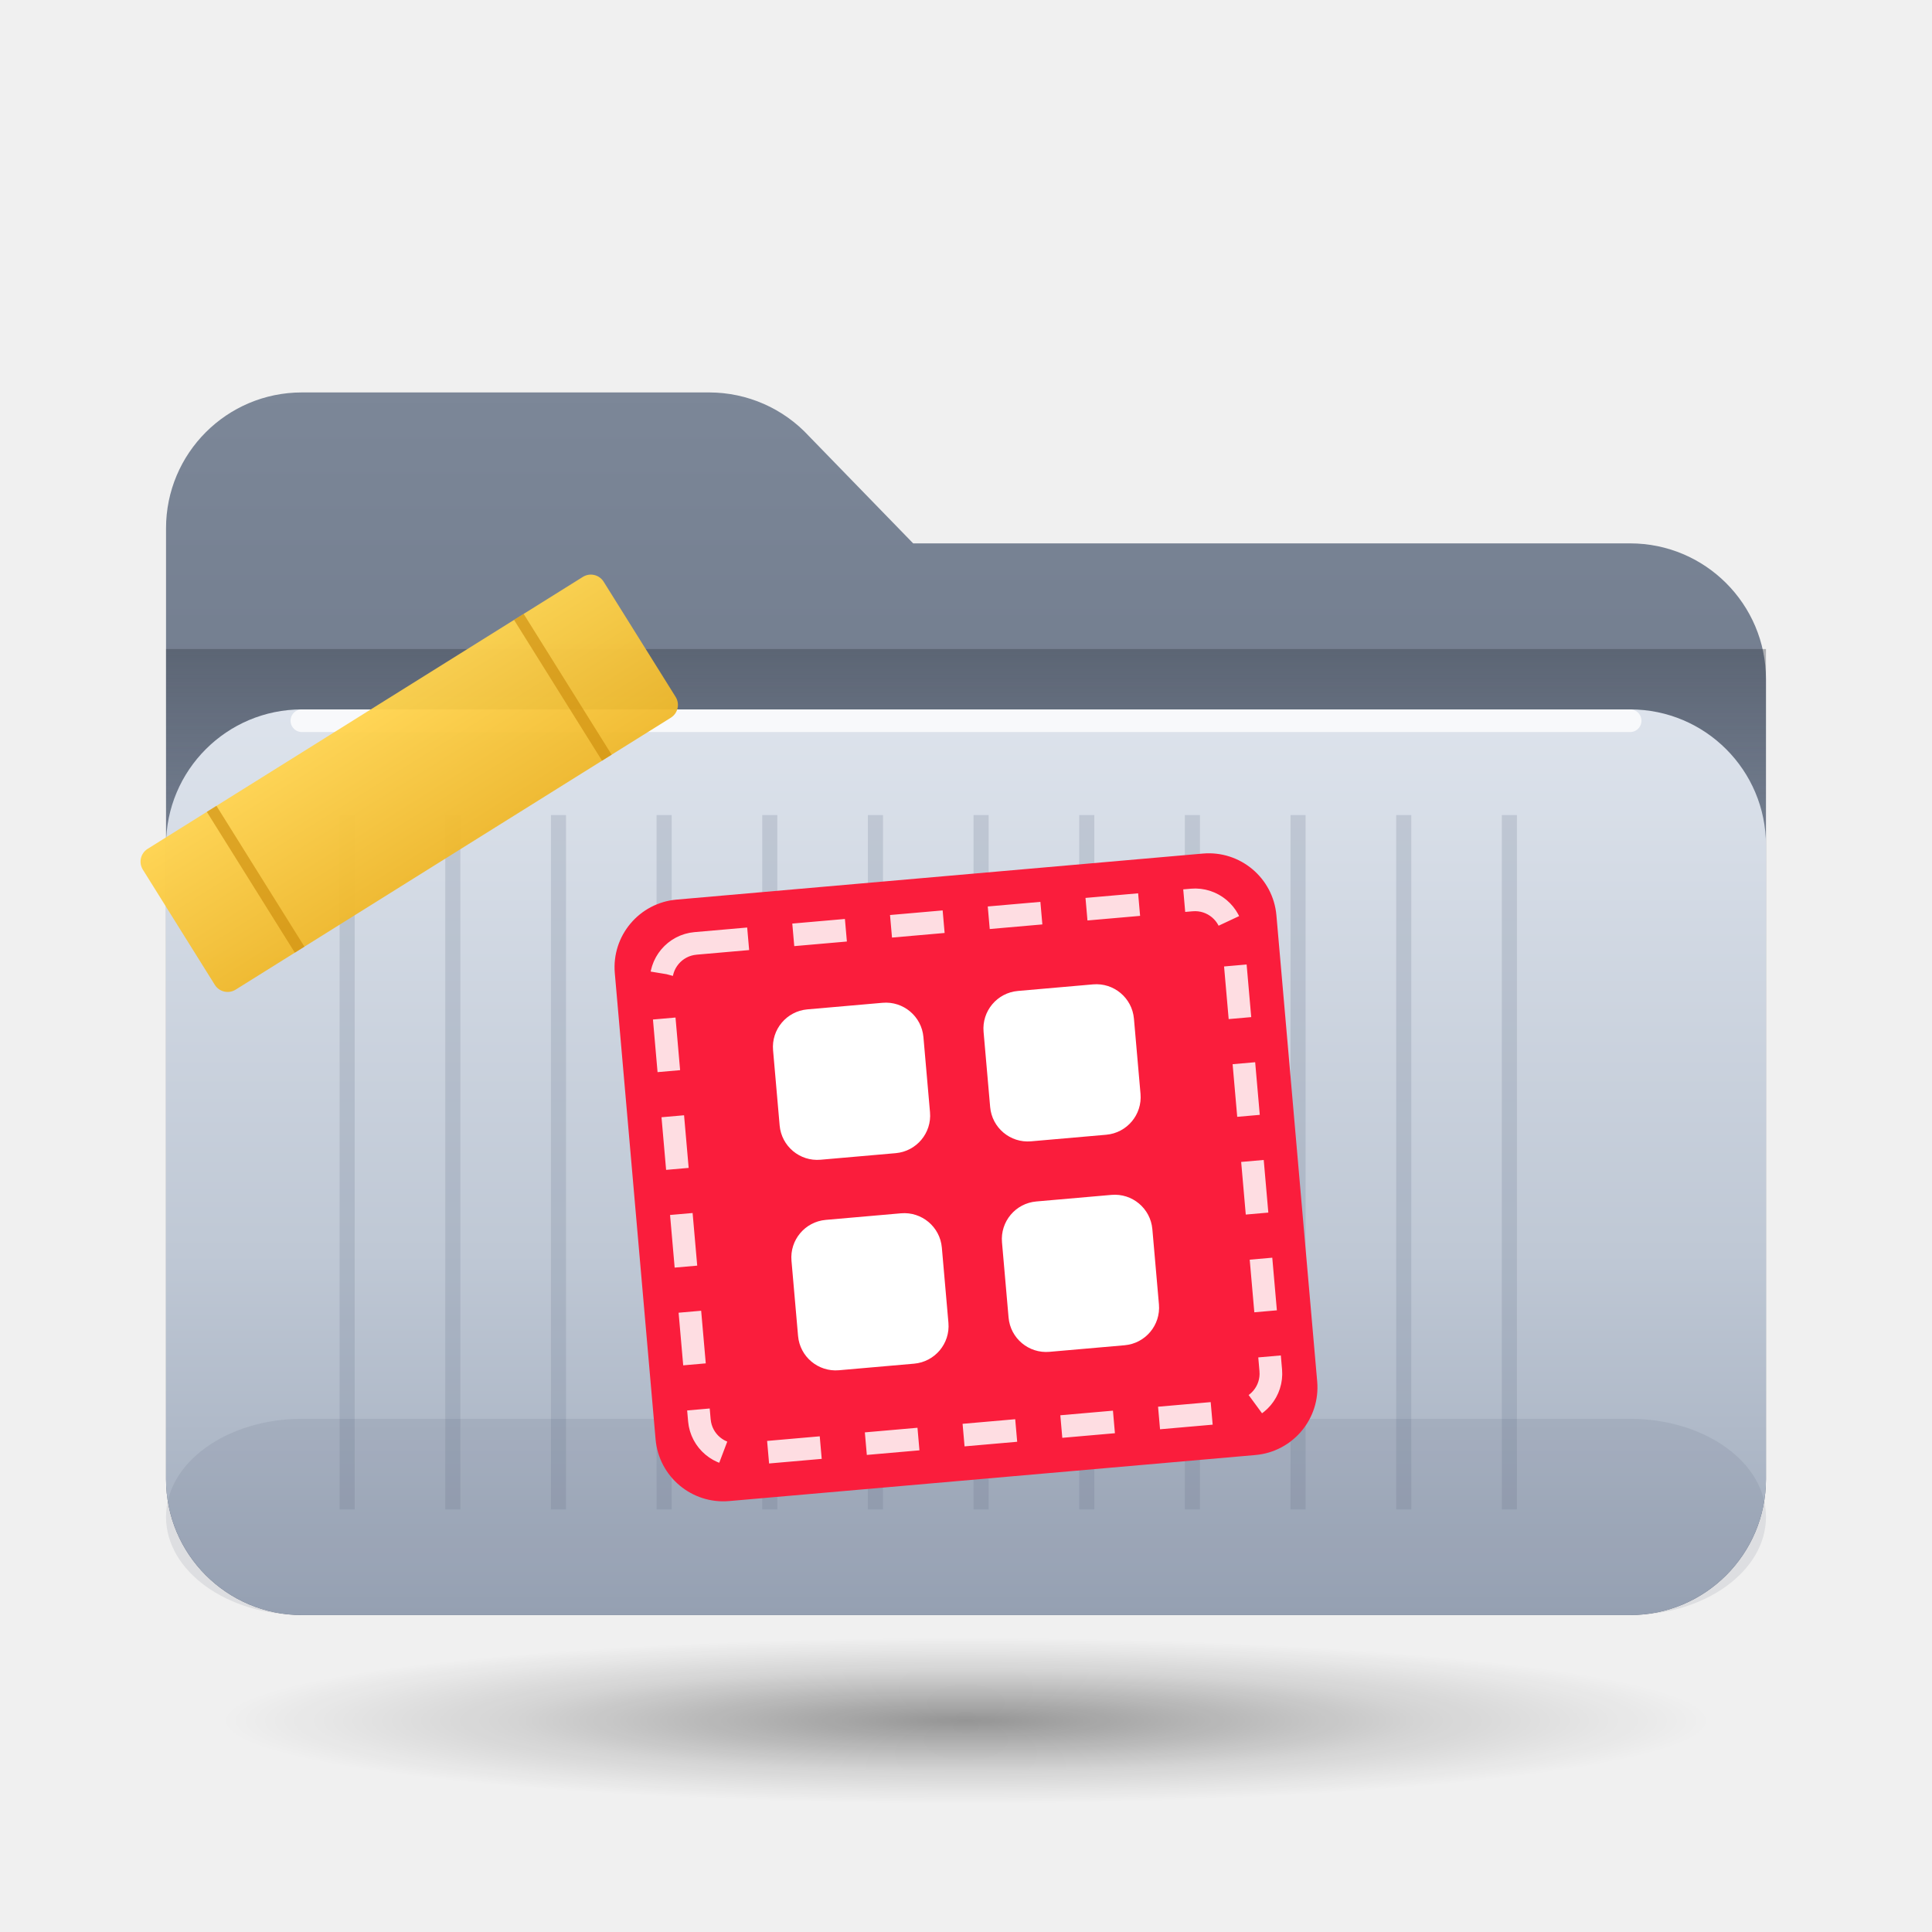
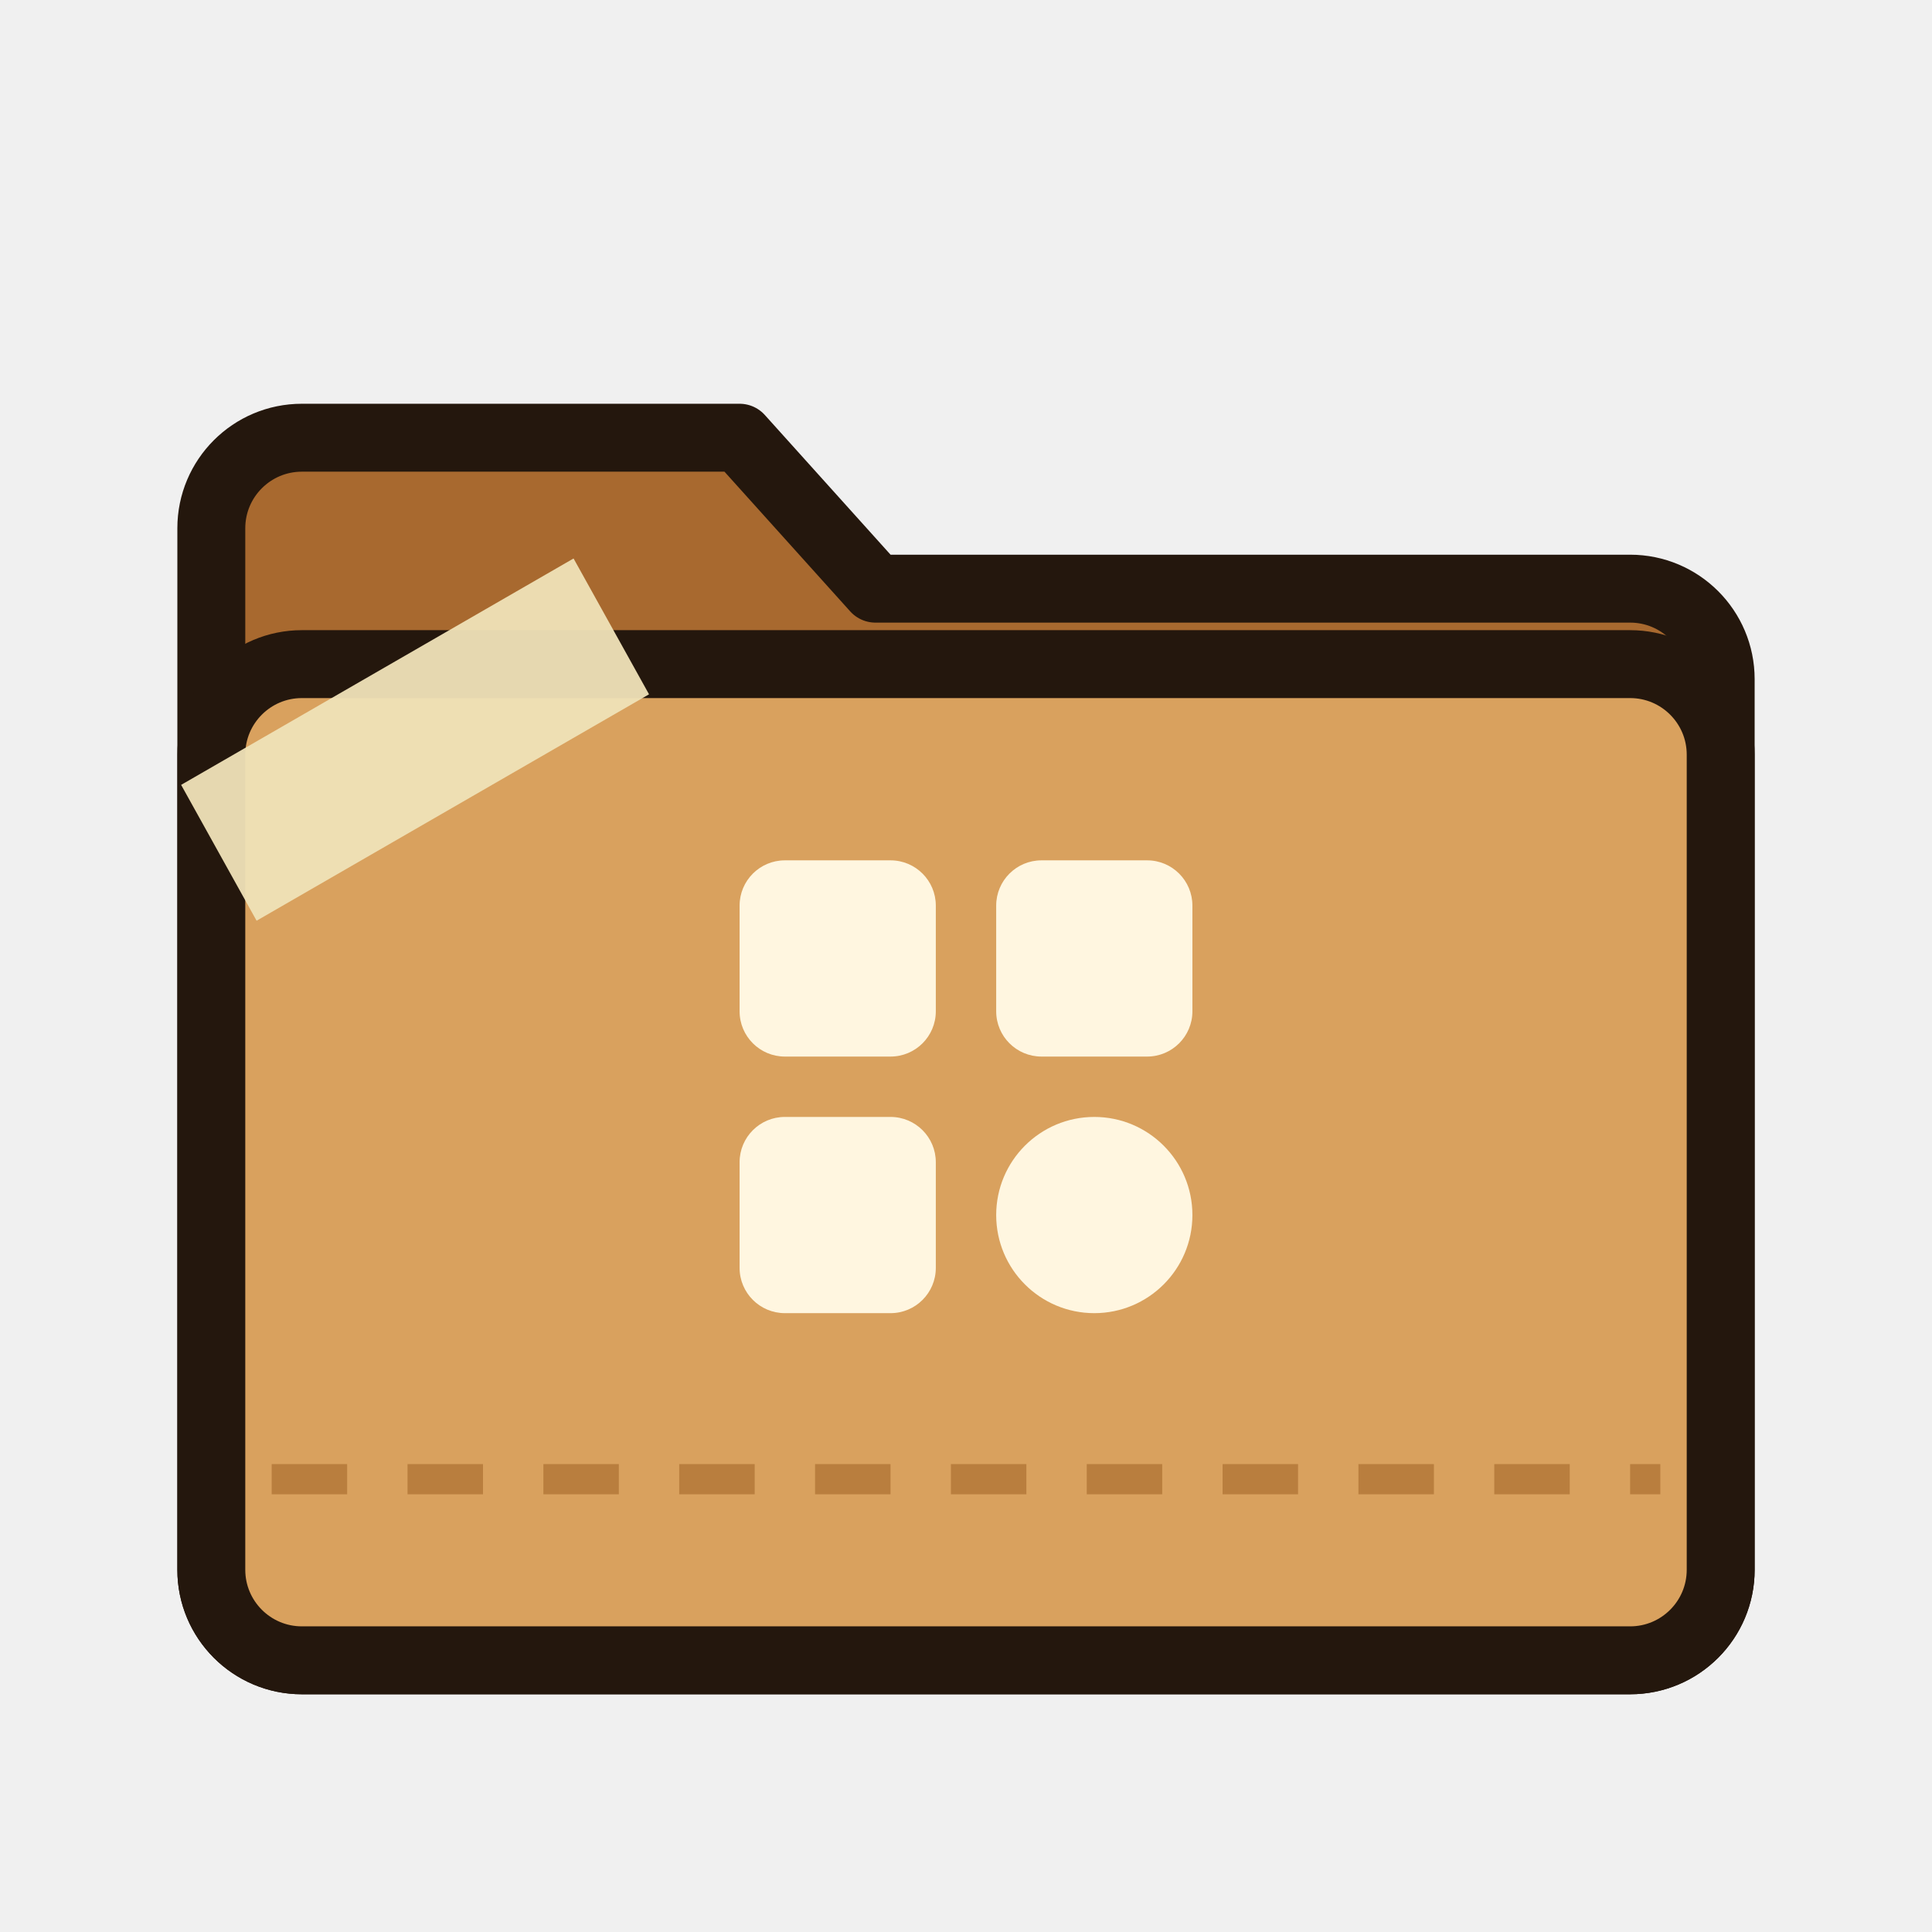
<svg xmlns="http://www.w3.org/2000/svg" viewBox="0 0 256 256">
-   <defs>
-     <radialGradient id="ground" cx=".5" cy=".5" r=".5">
-       <stop offset="0" stop-color="#000" stop-opacity=".38" />
-       <stop offset=".6" stop-color="#000" stop-opacity=".12" />
-       <stop offset="1" stop-color="#000" stop-opacity="0" />
-     </radialGradient>
-     <linearGradient id="cb" x1="0" y1="0" x2="0" y2="1">
-       <stop offset="0" stop-color="#7C8798" stop-opacity="1" />
-       <stop offset="1" stop-color="#596375" stop-opacity="1" />
-     </linearGradient>
-     <linearGradient id="cf" x1="0" y1="0" x2="0" y2="1">
-       <stop offset="0" stop-color="#DDE3EC" stop-opacity="1" />
-       <stop offset="0.6" stop-color="#BFC8D5" stop-opacity="1" />
-       <stop offset="1" stop-color="#9FAABB" stop-opacity="1" />
-     </linearGradient>
-     <linearGradient id="ci" x1="0" y1="0" x2="0" y2="1">
-       <stop offset="0" stop-color="#2E3440" stop-opacity="0.35" />
-       <stop offset="1" stop-color="#2E3440" stop-opacity="0" />
-     </linearGradient>
-     <linearGradient id="tape" x1="0" y1="0" x2="0" y2="1">
-       <stop offset="0" stop-color="#FFD34D" stop-opacity="0.95" />
-       <stop offset="1" stop-color="#F0B92B" stop-opacity="0.95" />
-     </linearGradient>
-   </defs>
-   <ellipse cx="128" cy="228" rx="100" ry="11" fill="url(#ground)" />
-   <path d="M22 70a18 18 0 0 1 18-18h54a18 18 0 0 1 13.2 5.8L121 72h95a18 18 0 0 1 18 18v106a18 18 0 0 1-18 18H40a18 18 0 0 1-18-18z" fill="url(#cb)" />
-   <rect x="22" y="86" width="212" height="22" fill="url(#ci)" />
-   <rect x="22" y="94" width="212" height="120" rx="18" fill="url(#cf)" />
-   <path d="M40 95.5h176" stroke="#FFFFFF" stroke-width="3" stroke-linecap="round" opacity=".8" />
-   <g stroke="#6B768B" stroke-width="2" opacity=".22">
-     <path d="M46 108v92" />
-     <path d="M60 108v92" />
-     <path d="M74 108v92" />
-     <path d="M88 108v92" />
-     <path d="M102 108v92" />
-     <path d="M116 108v92" />
-     <path d="M130 108v92" />
-     <path d="M144 108v92" />
-     <path d="M158 108v92" />
-     <path d="M172 108v92" />
-     <path d="M186 108v92" />
-     <path d="M200 108v92" />
-   </g>
-   <rect x="22" y="188" width="212" height="26" rx="18" fill="#4E586B" opacity=".12" />
-   <g transform="rotate(-32 52 104)">
-     <rect x="18" y="94" width="72" height="22" rx="2" fill="url(#tape)" />
-     <path d="M30 94v22M78 94v22" stroke="#C98808" stroke-width="1.5" opacity=".6" />
-   </g>
-   <g transform="rotate(-5 128 156)">
-     <rect x="84" y="116" width="88" height="80" rx="9" fill="#FA1D3C" />
-     <rect x="90" y="122" width="76" height="68" rx="5" fill="none" stroke="#fff" stroke-width="3" stroke-dasharray="7 6" opacity=".85" />
-     <g fill="#fff" stroke="none">
-       <rect x="104" y="132" width="20" height="20" rx="5" />
-       <rect x="132" y="132" width="20" height="20" rx="5" />
-       <rect x="104" y="160" width="20" height="20" rx="5" />
-       <rect x="132" y="160" width="20" height="20" rx="5" />
-     </g>
+   <path d="M28 70a12 12 0 0 1 12-12h58l18 20h100a12 12 0 0 1 12 12v118a12 12 0 0 1-12 12H40a12 12 0 0 1-12-12z" fill="#A8692F" stroke="#24170D" stroke-width="9" stroke-linejoin="round" />
+   <path d="M28 100a12 12 0 0 1 12-12h176a12 12 0 0 1 12 12v108a12 12 0 0 1-12 12H40a12 12 0 0 1-12-12z" fill="#D9A15E" stroke="#24170D" stroke-width="9" stroke-linejoin="round" />
+   <path d="M24 104l52-30 10 18-52 30z" fill="#EFE2B8" opacity=".95" />
+   <path d="M36 196h184" stroke="#B97E3E" stroke-width="4" stroke-dasharray="10 8" />
+   <g transform="translate(128 154) scale(1.0) translate(-128 -154)">
+     <rect x="98" y="114" width="26" height="26" rx="6" fill="#FFF6E0" />
+     <rect x="132" y="114" width="26" height="26" rx="6" fill="#FFF6E0" />
+     <rect x="98" y="148" width="26" height="26" rx="6" fill="#FFF6E0" />
+     <rect x="132" y="148" width="26" height="26" rx="13" fill="#FFF6E0" />
  </g>
</svg>
